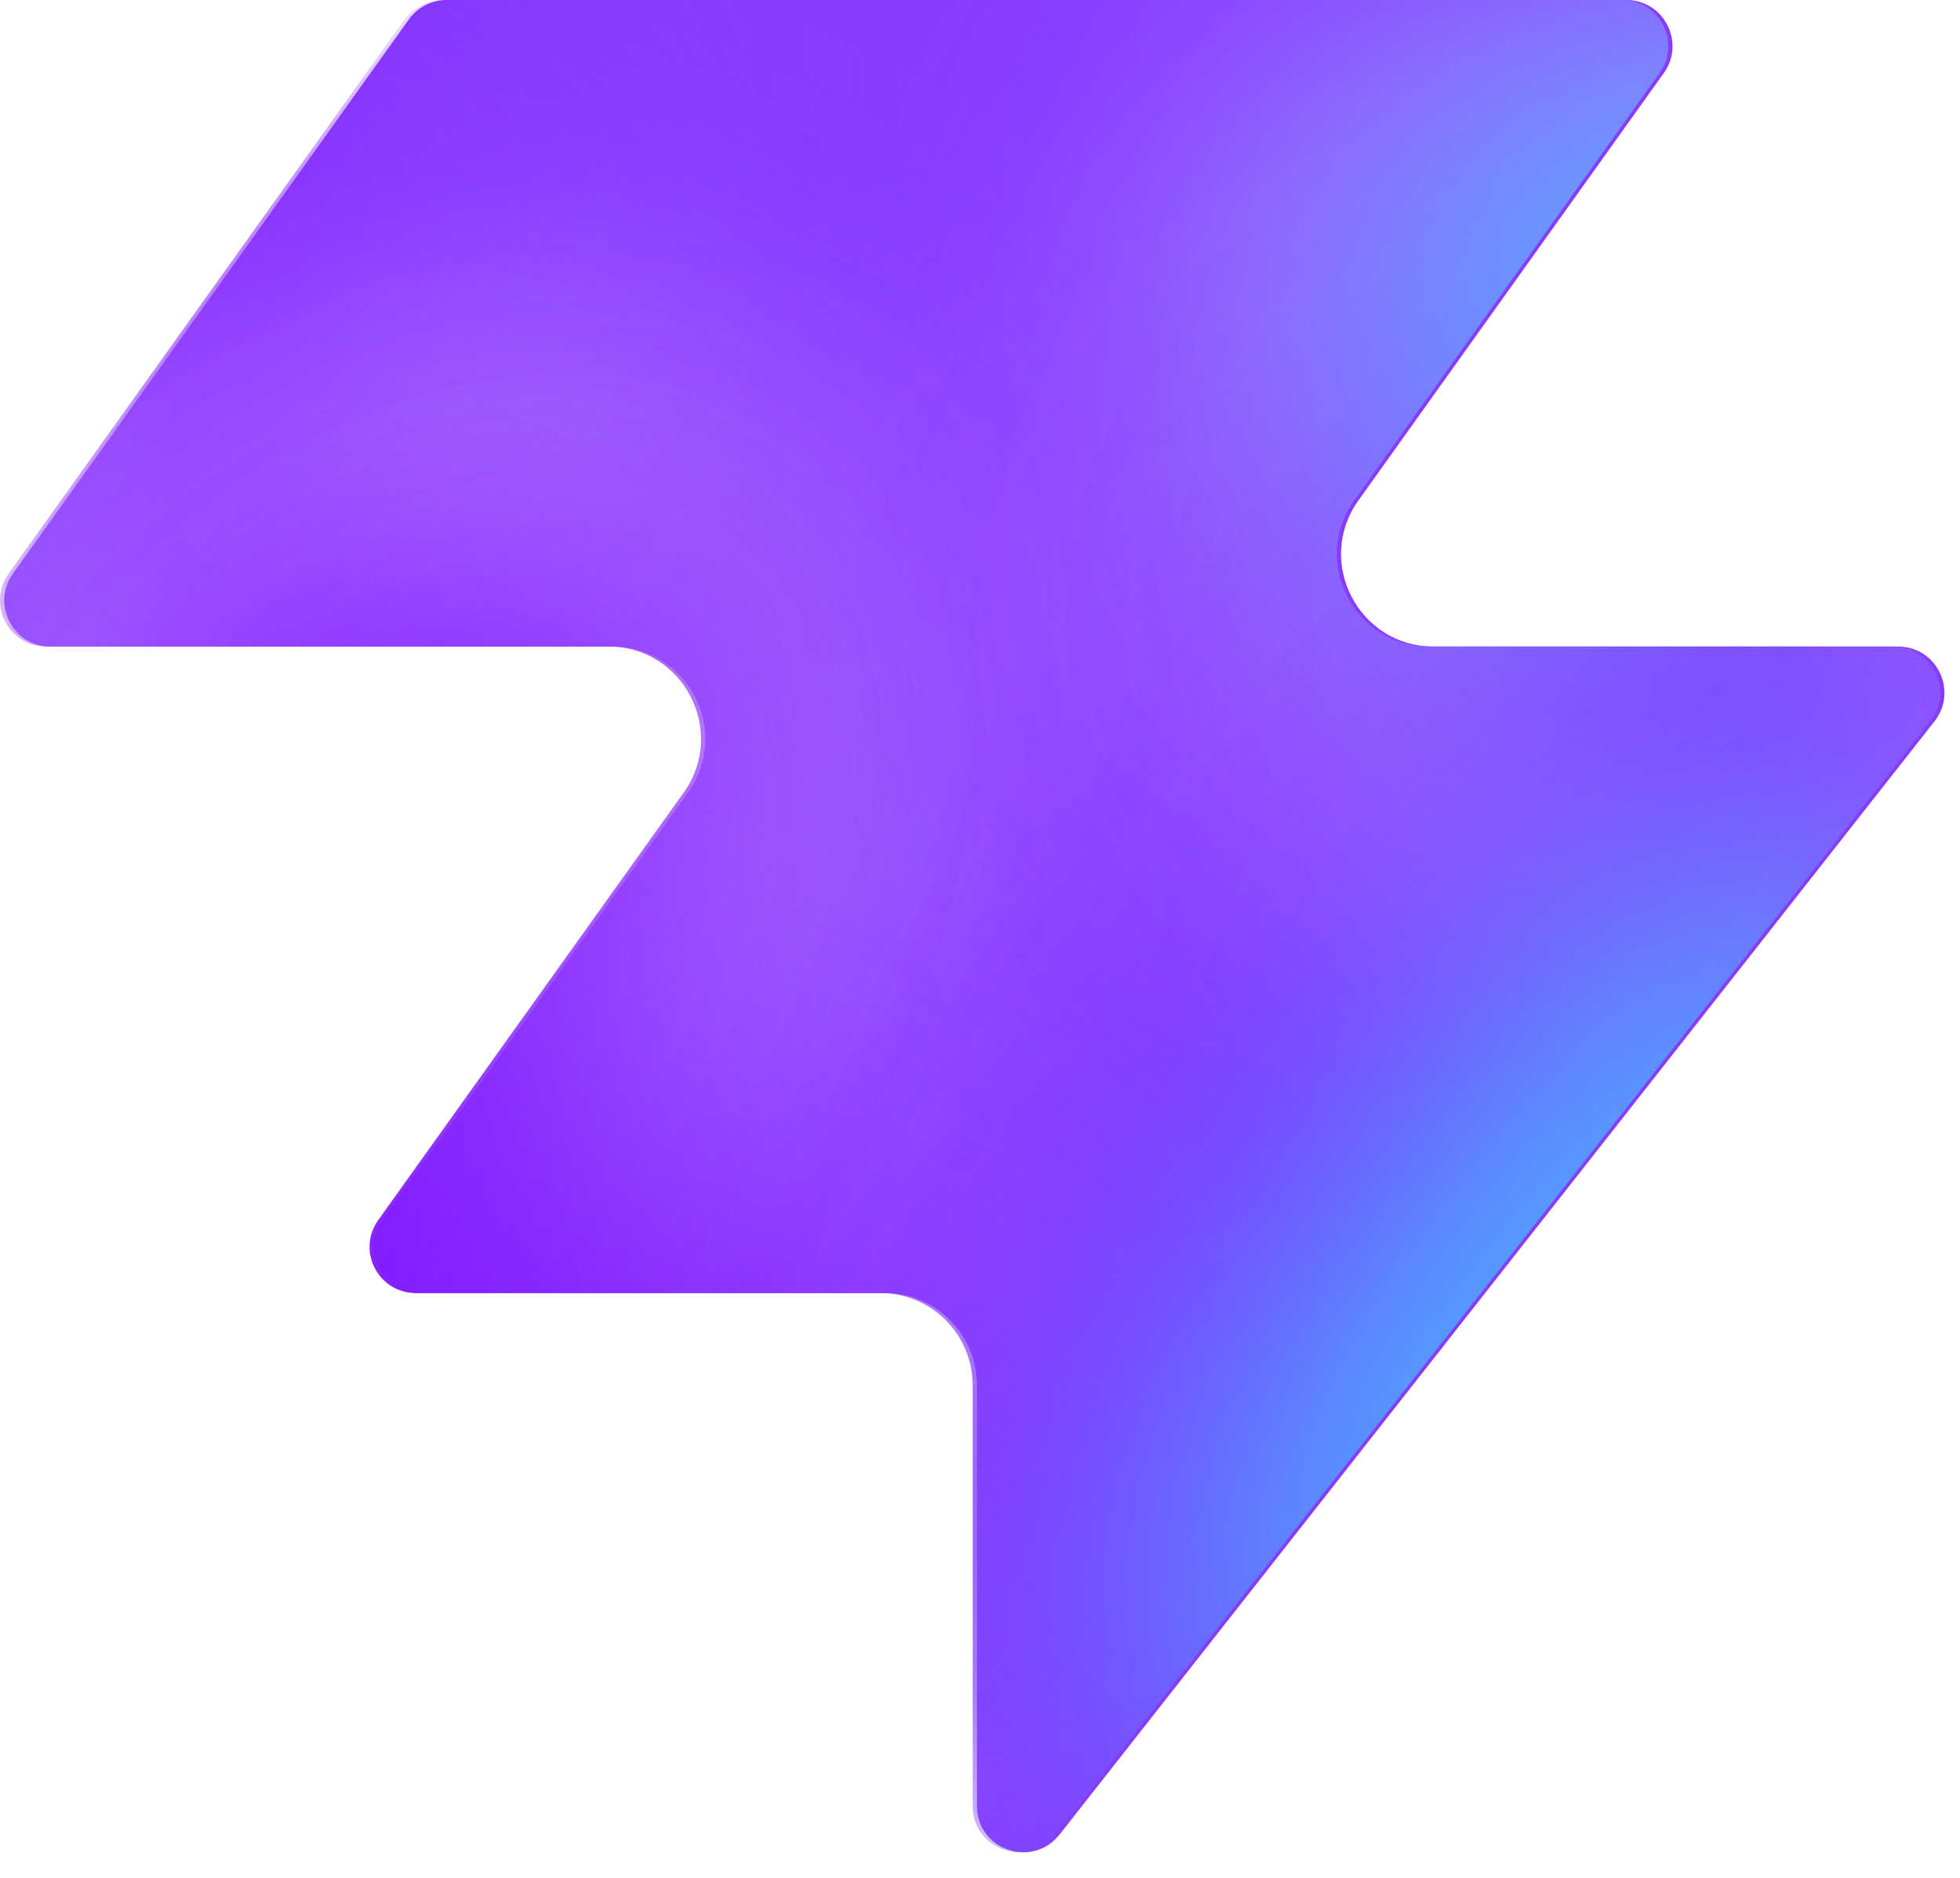
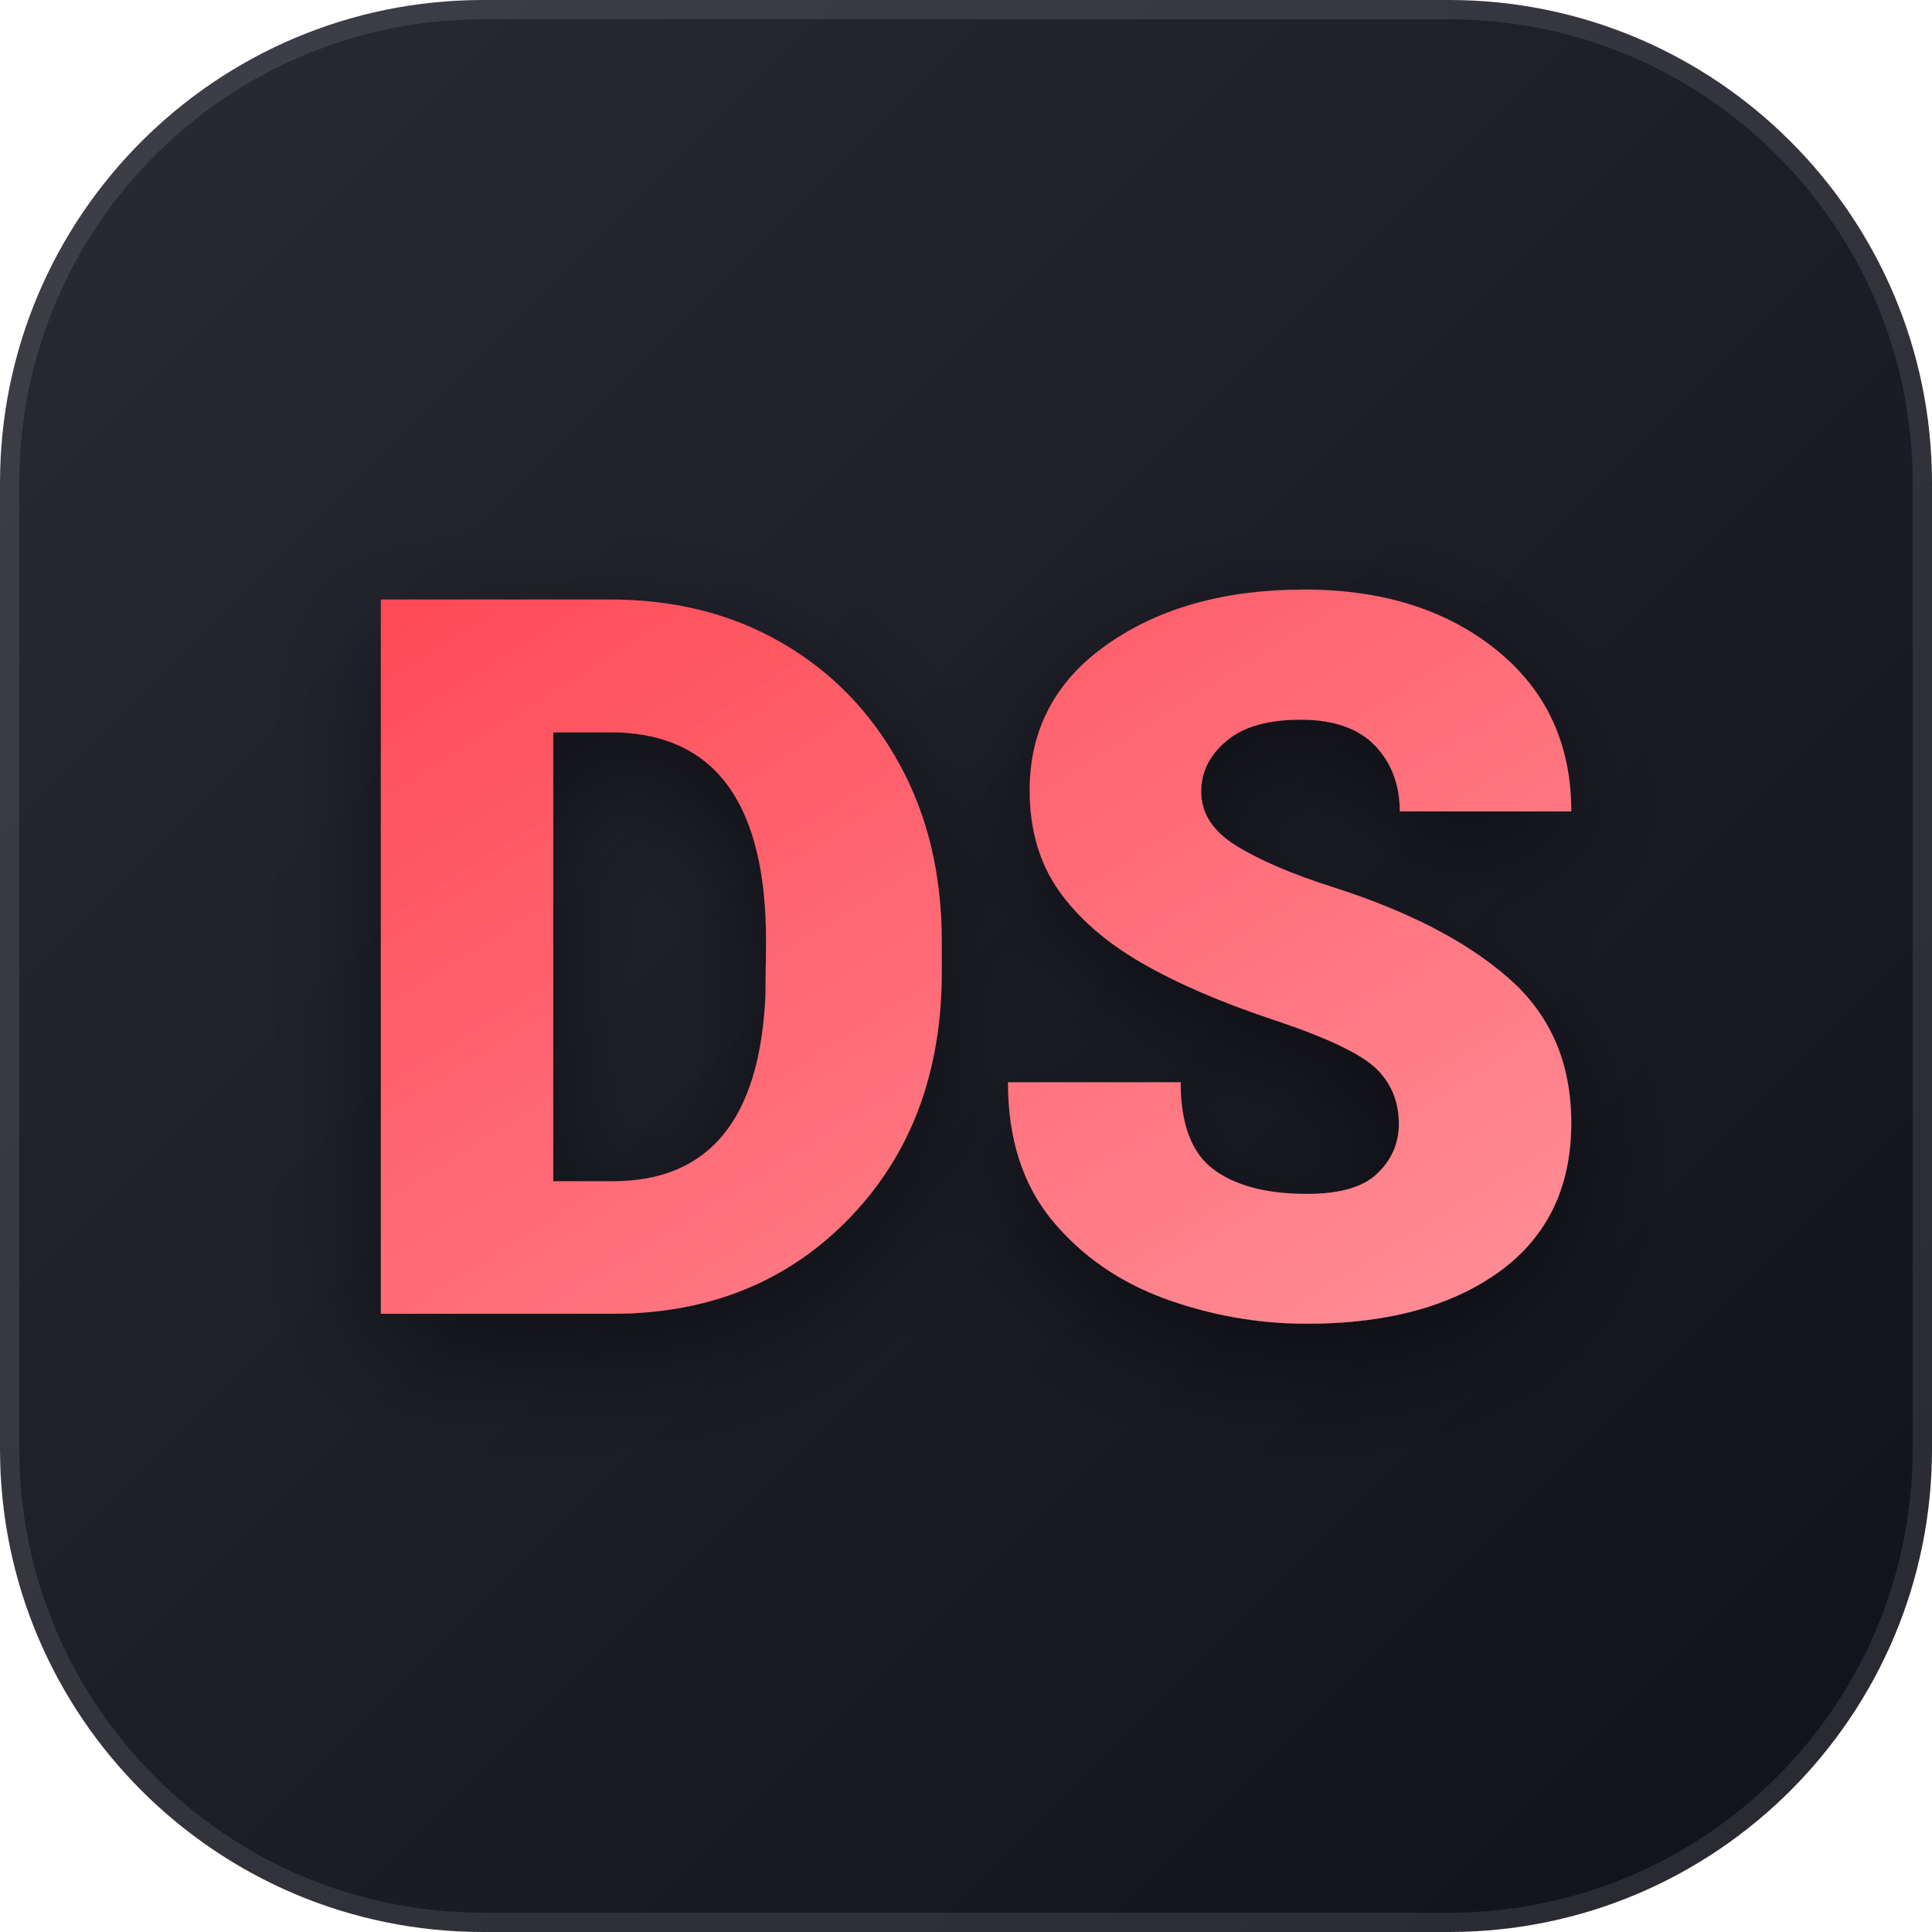
- <svg xmlns="http://www.w3.org/2000/svg" width="48" height="46" fill="none" viewBox="0 0 48 46">
-   <path fill="#863bff" d="M25.946 44.938c-.664.845-2.021.375-2.021-.698V33.937a2.26 2.26 0 0 0-2.262-2.262H10.287c-.92 0-1.456-1.04-.92-1.788l7.48-10.471c1.07-1.497 0-3.578-1.842-3.578H1.237c-.92 0-1.456-1.04-.92-1.788L10.013.474c.214-.297.556-.474.92-.474h28.894c.92 0 1.456 1.04.92 1.788l-7.48 10.471c-1.07 1.498 0 3.579 1.842 3.579h11.377c.943 0 1.473 1.088.89 1.83L25.947 44.94z" style="fill:#863bff;fill:color(display-p3 .525 .23 1);fill-opacity:1" />
-   <mask id="a" width="48" height="46" x="0" y="0" maskUnits="userSpaceOnUse" style="mask-type:alpha">
-     <path fill="#000" d="M25.842 44.938c-.664.844-2.021.375-2.021-.698V33.937a2.26 2.26 0 0 0-2.262-2.262H10.183c-.92 0-1.456-1.04-.92-1.788l7.48-10.471c1.07-1.498 0-3.579-1.842-3.579H1.133c-.92 0-1.456-1.04-.92-1.787L9.91.473c.214-.297.556-.474.92-.474h28.894c.92 0 1.456 1.04.92 1.788l-7.48 10.471c-1.07 1.498 0 3.578 1.842 3.578h11.377c.943 0 1.473 1.088.89 1.832L25.843 44.94z" style="fill:#000;fill-opacity:1" />
-   </mask>
-   <g mask="url(#a)">
-     <g filter="url(#b)">
-       <ellipse cx="5.508" cy="14.704" fill="#ede6ff" rx="5.508" ry="14.704" style="fill:#ede6ff;fill:color(display-p3 .927 .903 1);fill-opacity:1" transform="matrix(.00324 1 1 -.00324 -4.47 31.516)" />
-     </g>
-     <g filter="url(#c)">
-       <ellipse cx="10.399" cy="29.851" fill="#ede6ff" rx="10.399" ry="29.851" style="fill:#ede6ff;fill:color(display-p3 .927 .903 1);fill-opacity:1" transform="matrix(.00324 1 1 -.00324 -39.328 7.883)" />
-     </g>
-     <g filter="url(#d)">
-       <ellipse cx="5.508" cy="30.487" fill="#7e14ff" rx="5.508" ry="30.487" style="fill:#7e14ff;fill:color(display-p3 .492 .077 1);fill-opacity:1" transform="rotate(89.814 -25.913 -14.639)scale(1 -1)" />
-     </g>
-     <g filter="url(#e)">
-       <ellipse cx="5.508" cy="30.599" fill="#7e14ff" rx="5.508" ry="30.599" style="fill:#7e14ff;fill:color(display-p3 .492 .077 1);fill-opacity:1" transform="rotate(89.814 -32.644 -3.334)scale(1 -1)" />
-     </g>
-     <g filter="url(#f)">
-       <ellipse cx="5.508" cy="30.599" fill="#7e14ff" rx="5.508" ry="30.599" style="fill:#7e14ff;fill:color(display-p3 .492 .077 1);fill-opacity:1" transform="matrix(.00324 1 1 -.00324 -34.34 30.47)" />
-     </g>
-     <g filter="url(#g)">
-       <ellipse cx="14.072" cy="22.078" fill="#ede6ff" rx="14.072" ry="22.078" style="fill:#ede6ff;fill:color(display-p3 .927 .903 1);fill-opacity:1" transform="rotate(93.35 24.506 48.493)scale(-1 1)" />
-     </g>
-     <g filter="url(#h)">
-       <ellipse cx="3.47" cy="21.501" fill="#7e14ff" rx="3.47" ry="21.501" style="fill:#7e14ff;fill:color(display-p3 .492 .077 1);fill-opacity:1" transform="rotate(89.009 28.708 47.59)scale(-1 1)" />
-     </g>
-     <g filter="url(#i)">
-       <ellipse cx="3.47" cy="21.501" fill="#7e14ff" rx="3.47" ry="21.501" style="fill:#7e14ff;fill:color(display-p3 .492 .077 1);fill-opacity:1" transform="rotate(89.009 28.708 47.59)scale(-1 1)" />
-     </g>
-     <g filter="url(#j)">
-       <ellipse cx=".387" cy="8.972" fill="#7e14ff" rx="4.407" ry="29.108" style="fill:#7e14ff;fill:color(display-p3 .492 .077 1);fill-opacity:1" transform="rotate(39.51 .387 8.972)" />
-     </g>
-     <g filter="url(#k)">
-       <ellipse cx="47.523" cy="-6.092" fill="#7e14ff" rx="4.407" ry="29.108" style="fill:#7e14ff;fill:color(display-p3 .492 .077 1);fill-opacity:1" transform="rotate(37.892 47.523 -6.092)" />
-     </g>
-     <g filter="url(#l)">
-       <ellipse cx="41.412" cy="6.333" fill="#47bfff" rx="5.971" ry="9.665" style="fill:#47bfff;fill:color(display-p3 .28 .748 1);fill-opacity:1" transform="rotate(37.892 41.412 6.333)" />
-     </g>
-     <g filter="url(#m)">
-       <ellipse cx="-1.879" cy="38.332" fill="#7e14ff" rx="4.407" ry="29.108" style="fill:#7e14ff;fill:color(display-p3 .492 .077 1);fill-opacity:1" transform="rotate(37.892 -1.88 38.332)" />
-     </g>
-     <g filter="url(#n)">
-       <ellipse cx="-1.879" cy="38.332" fill="#7e14ff" rx="4.407" ry="29.108" style="fill:#7e14ff;fill:color(display-p3 .492 .077 1);fill-opacity:1" transform="rotate(37.892 -1.88 38.332)" />
-     </g>
-     <g filter="url(#o)">
-       <ellipse cx="35.651" cy="29.907" fill="#7e14ff" rx="4.407" ry="29.108" style="fill:#7e14ff;fill:color(display-p3 .492 .077 1);fill-opacity:1" transform="rotate(37.892 35.651 29.907)" />
-     </g>
-     <g filter="url(#p)">
-       <ellipse cx="38.418" cy="32.4" fill="#47bfff" rx="5.971" ry="15.297" style="fill:#47bfff;fill:color(display-p3 .28 .748 1);fill-opacity:1" transform="rotate(37.892 38.418 32.4)" />
-     </g>
-   </g>
+ <svg xmlns="http://www.w3.org/2000/svg" viewBox="0 0 100 100">
  <defs>
-     <filter id="b" width="60.045" height="41.654" x="-19.77" y="16.149" color-interpolation-filters="sRGB" filterUnits="userSpaceOnUse">
-       <feFlood flood-opacity="0" result="BackgroundImageFix" />
-       <feBlend in="SourceGraphic" in2="BackgroundImageFix" result="shape" />
-       <feGaussianBlur result="effect1_foregroundBlur_2002_17158" stdDeviation="7.659" />
-     </filter>
-     <filter id="c" width="90.34" height="51.437" x="-54.613" y="-7.533" color-interpolation-filters="sRGB" filterUnits="userSpaceOnUse">
-       <feFlood flood-opacity="0" result="BackgroundImageFix" />
-       <feBlend in="SourceGraphic" in2="BackgroundImageFix" result="shape" />
-       <feGaussianBlur result="effect1_foregroundBlur_2002_17158" stdDeviation="7.659" />
-     </filter>
-     <filter id="d" width="79.355" height="29.4" x="-49.64" y="2.03" color-interpolation-filters="sRGB" filterUnits="userSpaceOnUse">
-       <feFlood flood-opacity="0" result="BackgroundImageFix" />
-       <feBlend in="SourceGraphic" in2="BackgroundImageFix" result="shape" />
-       <feGaussianBlur result="effect1_foregroundBlur_2002_17158" stdDeviation="4.596" />
-     </filter>
-     <filter id="e" width="79.579" height="29.4" x="-45.045" y="20.029" color-interpolation-filters="sRGB" filterUnits="userSpaceOnUse">
-       <feFlood flood-opacity="0" result="BackgroundImageFix" />
-       <feBlend in="SourceGraphic" in2="BackgroundImageFix" result="shape" />
-       <feGaussianBlur result="effect1_foregroundBlur_2002_17158" stdDeviation="4.596" />
-     </filter>
-     <filter id="f" width="79.579" height="29.4" x="-43.513" y="21.178" color-interpolation-filters="sRGB" filterUnits="userSpaceOnUse">
-       <feFlood flood-opacity="0" result="BackgroundImageFix" />
-       <feBlend in="SourceGraphic" in2="BackgroundImageFix" result="shape" />
-       <feGaussianBlur result="effect1_foregroundBlur_2002_17158" stdDeviation="4.596" />
-     </filter>
-     <filter id="g" width="74.749" height="58.852" x="15.756" y="-17.901" color-interpolation-filters="sRGB" filterUnits="userSpaceOnUse">
-       <feFlood flood-opacity="0" result="BackgroundImageFix" />
-       <feBlend in="SourceGraphic" in2="BackgroundImageFix" result="shape" />
-       <feGaussianBlur result="effect1_foregroundBlur_2002_17158" stdDeviation="7.659" />
-     </filter>
-     <filter id="h" width="61.377" height="25.362" x="23.548" y="2.284" color-interpolation-filters="sRGB" filterUnits="userSpaceOnUse">
-       <feFlood flood-opacity="0" result="BackgroundImageFix" />
-       <feBlend in="SourceGraphic" in2="BackgroundImageFix" result="shape" />
-       <feGaussianBlur result="effect1_foregroundBlur_2002_17158" stdDeviation="4.596" />
-     </filter>
-     <filter id="i" width="61.377" height="25.362" x="23.548" y="2.284" color-interpolation-filters="sRGB" filterUnits="userSpaceOnUse">
-       <feFlood flood-opacity="0" result="BackgroundImageFix" />
-       <feBlend in="SourceGraphic" in2="BackgroundImageFix" result="shape" />
-       <feGaussianBlur result="effect1_foregroundBlur_2002_17158" stdDeviation="4.596" />
-     </filter>
-     <filter id="j" width="56.045" height="63.649" x="-27.636" y="-22.853" color-interpolation-filters="sRGB" filterUnits="userSpaceOnUse">
-       <feFlood flood-opacity="0" result="BackgroundImageFix" />
-       <feBlend in="SourceGraphic" in2="BackgroundImageFix" result="shape" />
-       <feGaussianBlur result="effect1_foregroundBlur_2002_17158" stdDeviation="4.596" />
-     </filter>
-     <filter id="k" width="54.814" height="64.646" x="20.116" y="-38.415" color-interpolation-filters="sRGB" filterUnits="userSpaceOnUse">
-       <feFlood flood-opacity="0" result="BackgroundImageFix" />
-       <feBlend in="SourceGraphic" in2="BackgroundImageFix" result="shape" />
-       <feGaussianBlur result="effect1_foregroundBlur_2002_17158" stdDeviation="4.596" />
-     </filter>
-     <filter id="l" width="33.541" height="35.313" x="24.641" y="-11.323" color-interpolation-filters="sRGB" filterUnits="userSpaceOnUse">
-       <feFlood flood-opacity="0" result="BackgroundImageFix" />
-       <feBlend in="SourceGraphic" in2="BackgroundImageFix" result="shape" />
-       <feGaussianBlur result="effect1_foregroundBlur_2002_17158" stdDeviation="4.596" />
-     </filter>
-     <filter id="m" width="54.814" height="64.646" x="-29.286" y="6.009" color-interpolation-filters="sRGB" filterUnits="userSpaceOnUse">
-       <feFlood flood-opacity="0" result="BackgroundImageFix" />
-       <feBlend in="SourceGraphic" in2="BackgroundImageFix" result="shape" />
-       <feGaussianBlur result="effect1_foregroundBlur_2002_17158" stdDeviation="4.596" />
-     </filter>
-     <filter id="n" width="54.814" height="64.646" x="-29.286" y="6.009" color-interpolation-filters="sRGB" filterUnits="userSpaceOnUse">
-       <feFlood flood-opacity="0" result="BackgroundImageFix" />
-       <feBlend in="SourceGraphic" in2="BackgroundImageFix" result="shape" />
-       <feGaussianBlur result="effect1_foregroundBlur_2002_17158" stdDeviation="4.596" />
-     </filter>
-     <filter id="o" width="54.814" height="64.646" x="8.244" y="-2.416" color-interpolation-filters="sRGB" filterUnits="userSpaceOnUse">
-       <feFlood flood-opacity="0" result="BackgroundImageFix" />
-       <feBlend in="SourceGraphic" in2="BackgroundImageFix" result="shape" />
-       <feGaussianBlur result="effect1_foregroundBlur_2002_17158" stdDeviation="4.596" />
-     </filter>
-     <filter id="p" width="39.409" height="43.623" x="18.713" y="10.588" color-interpolation-filters="sRGB" filterUnits="userSpaceOnUse">
-       <feFlood flood-opacity="0" result="BackgroundImageFix" />
-       <feBlend in="SourceGraphic" in2="BackgroundImageFix" result="shape" />
-       <feGaussianBlur result="effect1_foregroundBlur_2002_17158" stdDeviation="4.596" />
+     <linearGradient id="bgGradient" x1="0%" y1="0%" x2="100%" y2="100%">
+       <stop offset="0%" stop-color="#2a2a35" />
+       <stop offset="100%" stop-color="#11111B" />
+     </linearGradient>
+     <linearGradient id="textGradient" x1="0%" y1="0%" x2="100%" y2="100%">
+       <stop offset="0%" stop-color="#ff4a57" />
+       <stop offset="100%" stop-color="#ff8f98" />
+     </linearGradient>
+     <filter id="shadow" x="-20%" y="-20%" width="140%" height="140%">
+       <feDropShadow dx="0" dy="2" stdDeviation="3" flood-opacity="0.5" flood-color="#000000" />
    </filter>
  </defs>
+   <rect width="100" height="100" rx="25" fill="url(#bgGradient)" />
+   <rect width="100" height="100" rx="25" fill="none" stroke="rgba(255,255,255,0.1)" stroke-width="2" />
+   <text x="50" y="68" font-family="-apple-system, BlinkMacSystemFont, 'Segoe UI', Roboto, Helvetica, Arial, sans-serif" font-weight="800" font-size="52" fill="url(#textGradient)" text-anchor="middle" filter="url(#shadow)">DS</text>
</svg>
